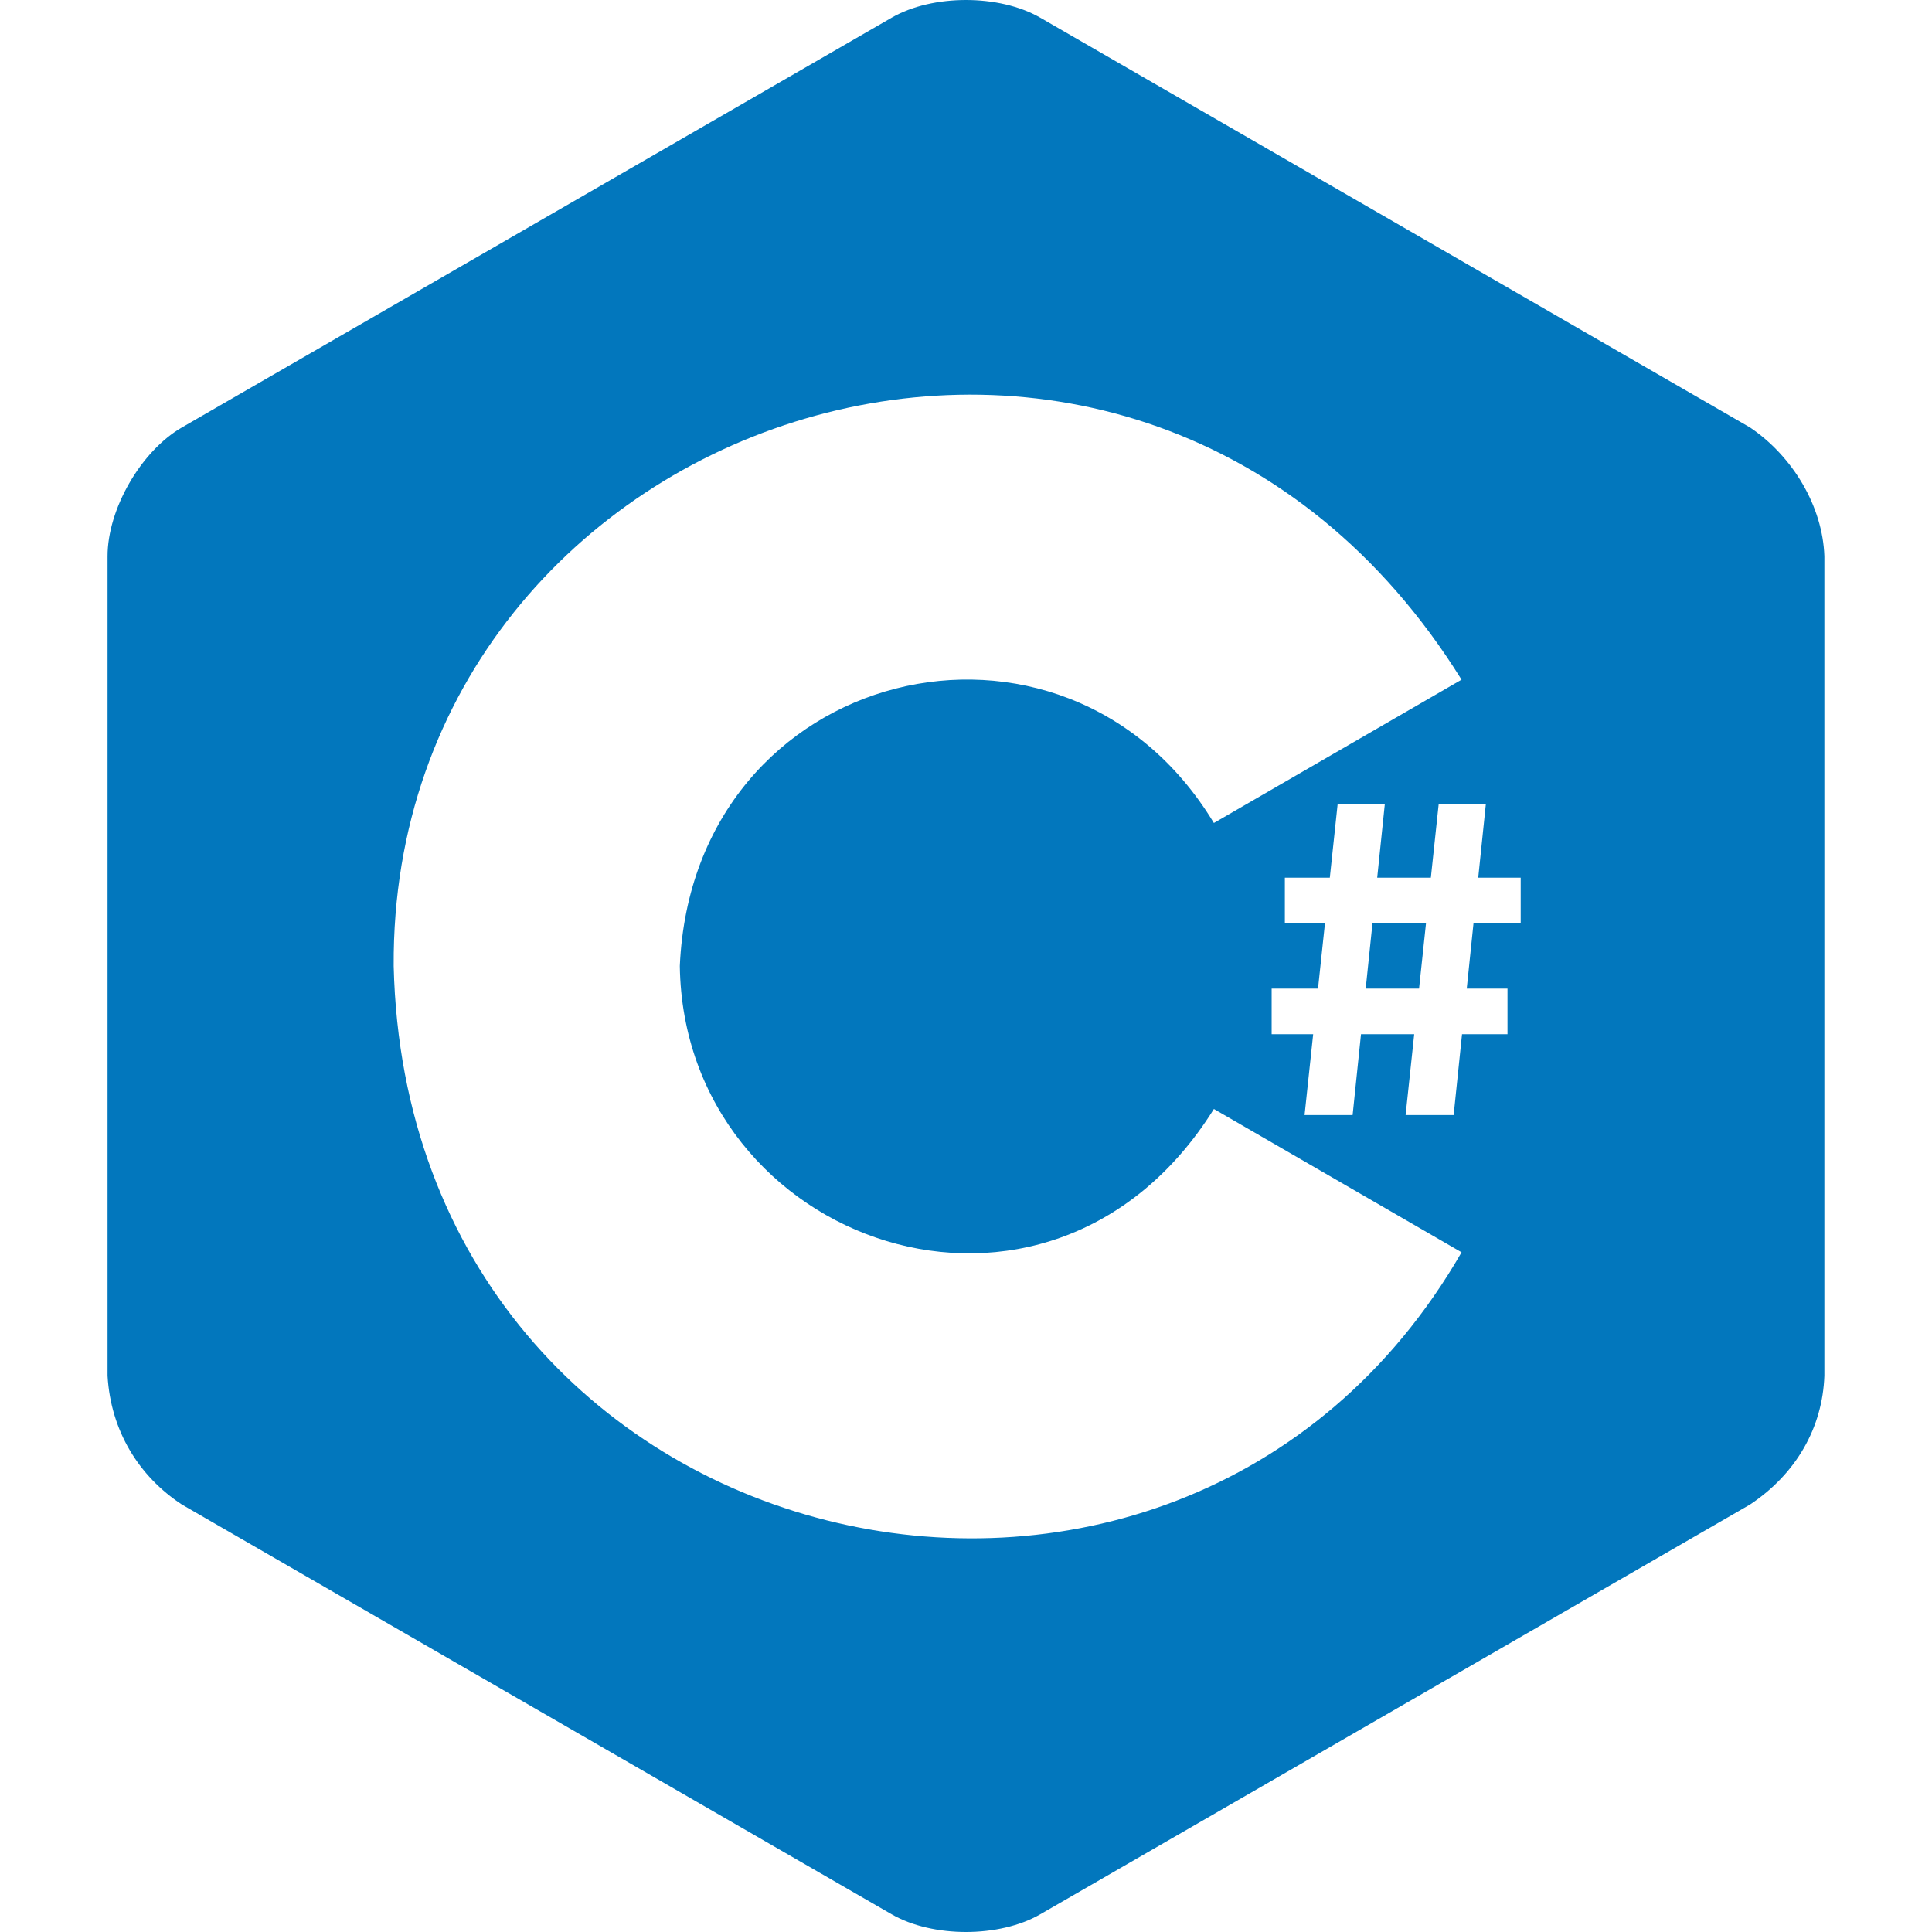
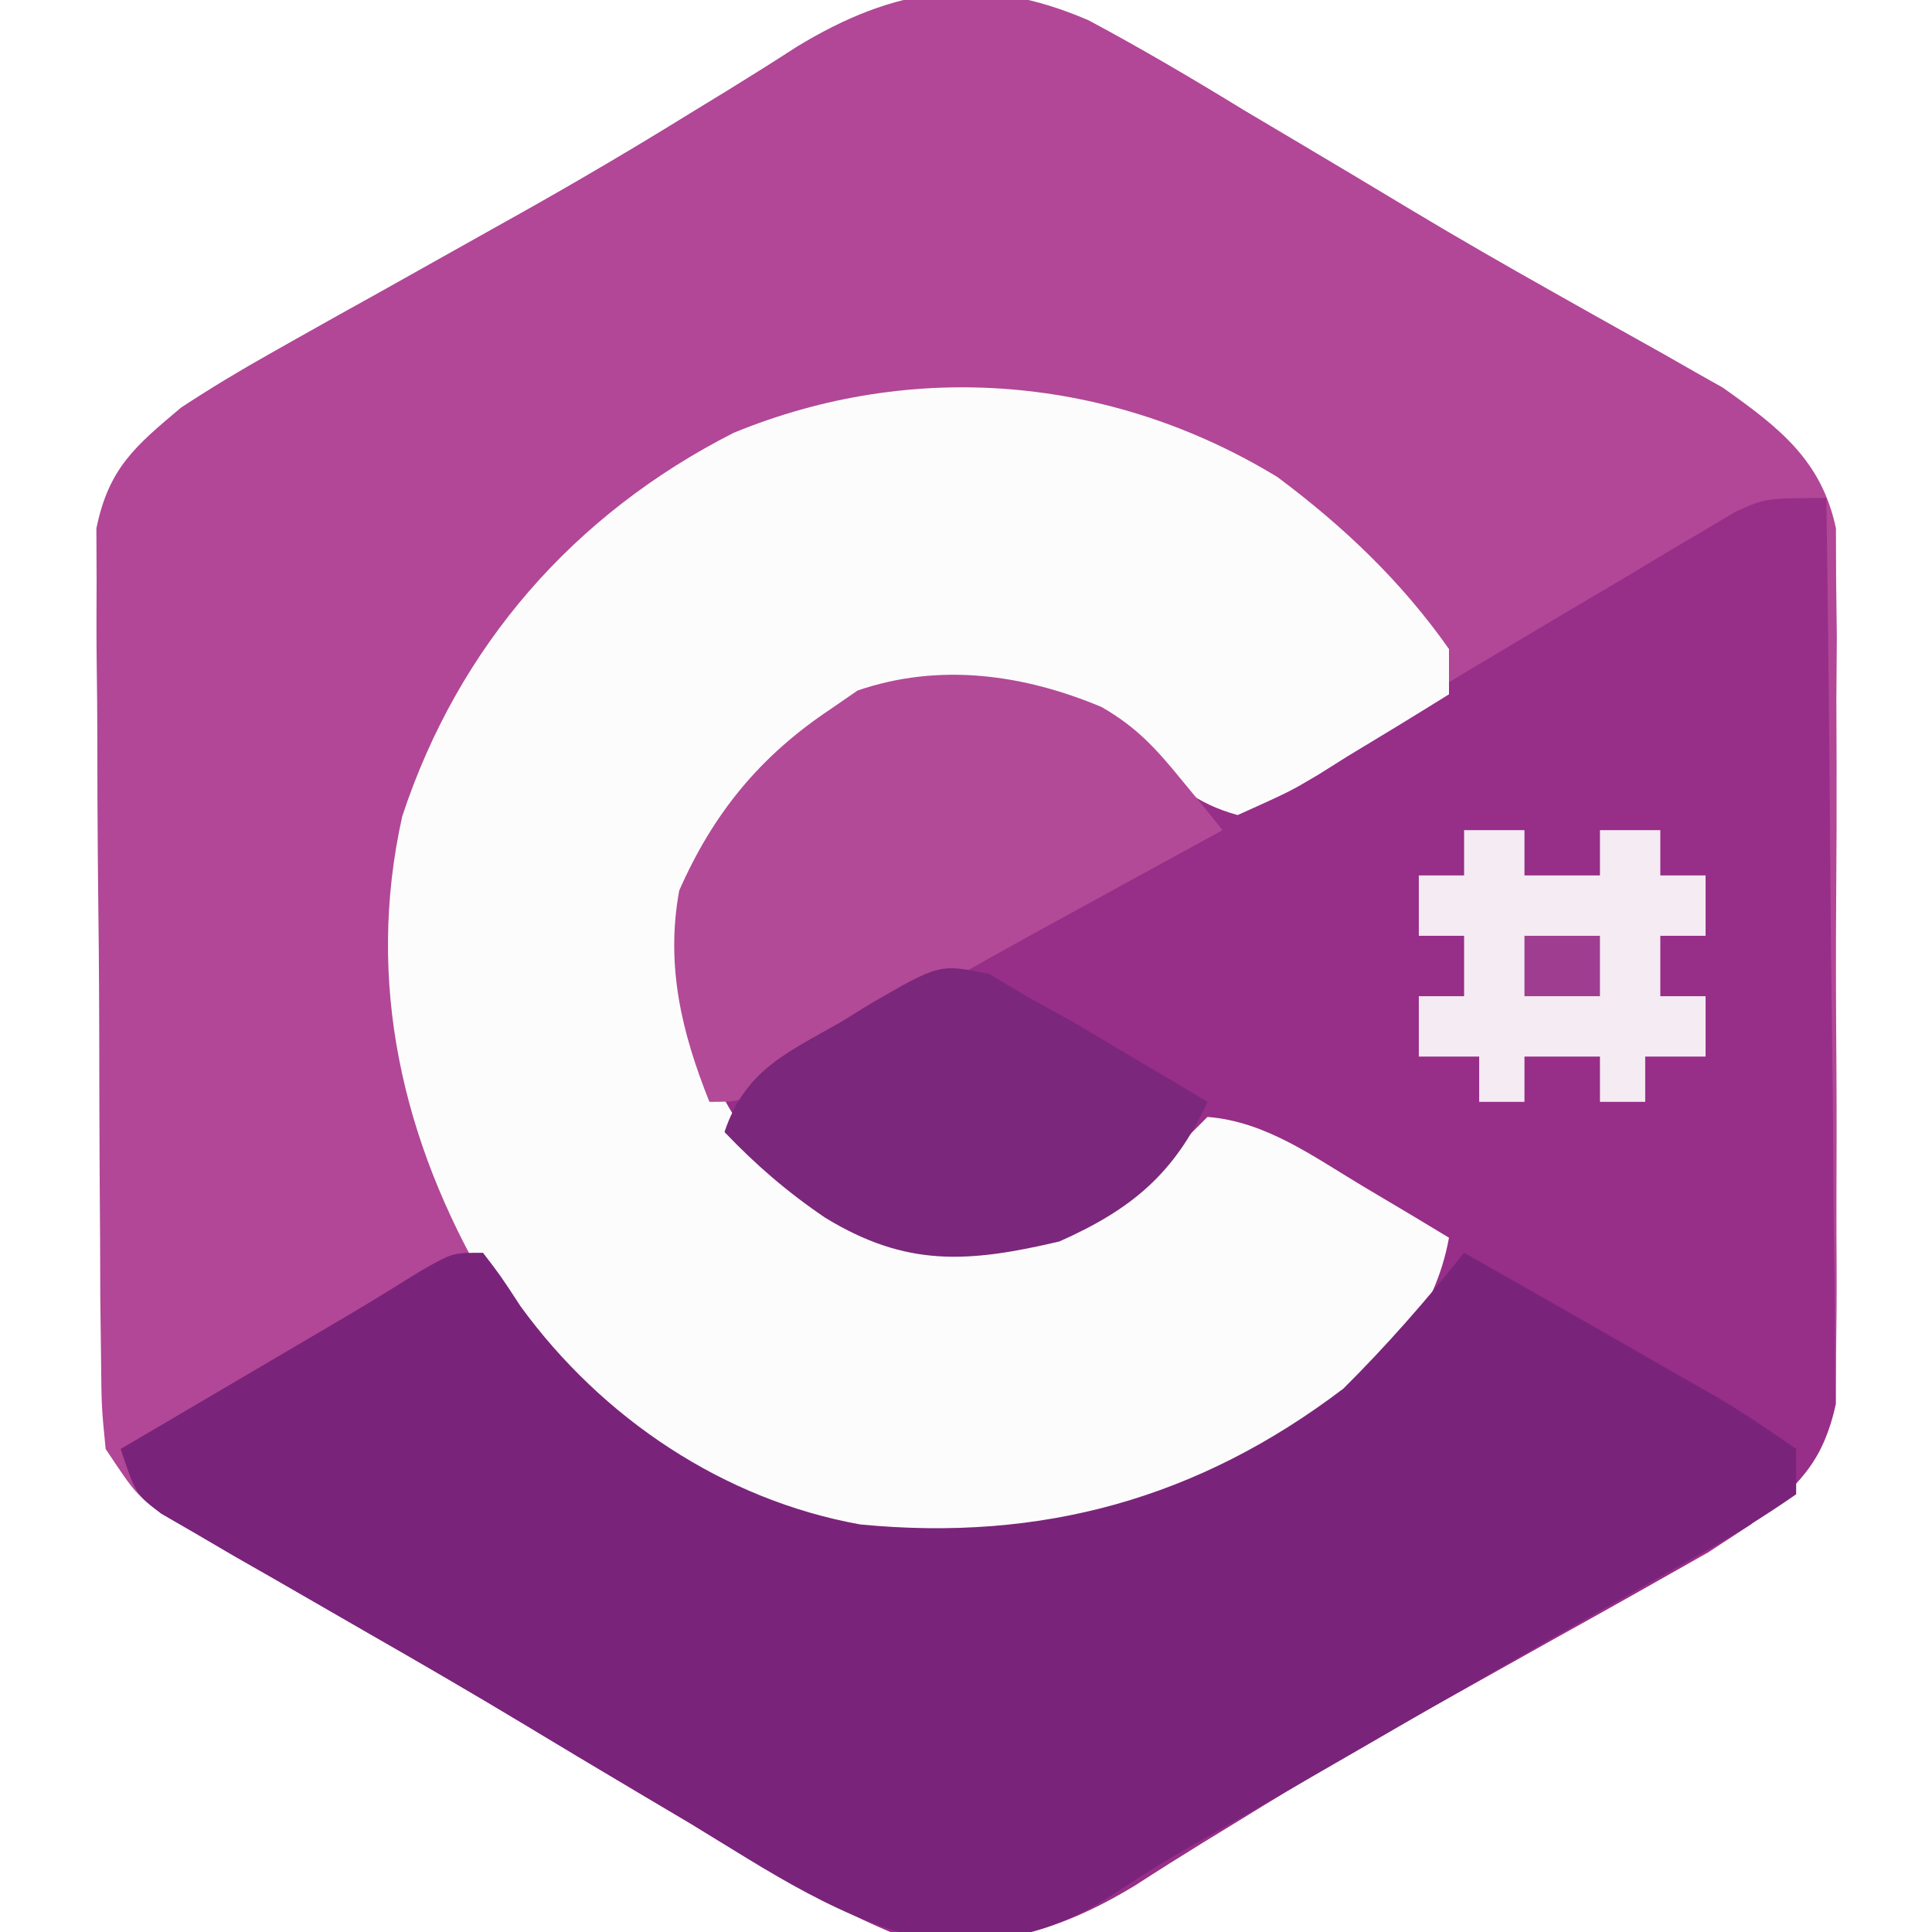
- <svg xmlns="http://www.w3.org/2000/svg" width="512" height="512" viewBox="0 0 512 512" fill="none">
-   <path d="M363.722 244.664H377.907L376.063 262H361.927L363.722 244.664ZM483.48 147.408V364.592C482.999 378.308 476.027 390.57 463.779 398.716L275.691 507.307C264.856 513.564 247.124 513.564 236.289 507.307L48.201 398.716C36.786 391.232 29.343 379.164 28.5 364.592V147.408C28.5 134.896 37.365 119.539 48.201 113.284L236.289 4.692C247.124 -1.564 264.856 -1.564 275.691 4.692L463.779 113.284C475.157 120.965 483.04 134.243 483.48 147.408ZM387.331 331.872L321.696 293.893C277.914 363.979 181.22 329.73 180.16 256.001C183.691 176.002 282.07 152.57 321.692 218.104L387.326 180.123C301.789 42.522 103.439 107.912 104.33 256.001C108.132 415.653 311.948 462.735 387.331 331.872ZM403 232.592H391.747L393.776 213H381.276L379.192 232.592H364.972L367 213H354.5L352.416 232.592H340.5V244.664H351.132L349.288 262H337V274.072H348.004L345.724 295.5H358.459L360.678 274.072H374.779L372.5 295.5H385.235L387.453 274.072H399.5V262H388.703L390.497 244.664H403V232.592Z" fill="#0277BD" />
+ <svg xmlns="http://www.w3.org/2000/svg" version="1.1" width="128" height="128">
+   <path d="M0 0 C3.517 1.877 6.928 3.891 10.326 5.972 C11.562 6.708 12.799 7.442 14.037 8.175 C16.505 9.637 18.967 11.109 21.424 12.59 C24.509 14.443 27.627 16.232 30.764 17.996 C31.629 18.484 32.495 18.972 33.387 19.475 C34.961 20.36 36.537 21.242 38.115 22.12 C38.812 22.518 39.51 22.917 40.229 23.328 C40.82 23.66 41.412 23.993 42.021 24.336 C45.702 26.945 48.561 29.114 49.524 33.657 C49.528 34.768 49.532 35.879 49.536 37.023 C49.551 38.288 49.567 39.553 49.583 40.856 C49.574 42.228 49.564 43.6 49.553 44.972 C49.556 46.388 49.561 47.804 49.567 49.219 C49.575 52.182 49.564 55.144 49.541 58.106 C49.512 61.896 49.528 65.684 49.558 69.474 C49.576 72.396 49.571 75.318 49.558 78.24 C49.554 79.637 49.558 81.034 49.57 82.431 C49.583 84.386 49.56 86.341 49.536 88.296 C49.53 89.963 49.53 89.963 49.524 91.662 C48.474 96.618 45.136 98.841 41.052 101.521 C40.026 102.096 39 102.67 37.943 103.261 C37.38 103.58 36.817 103.899 36.236 104.227 C34.417 105.254 32.591 106.27 30.764 107.285 C28.231 108.701 25.7 110.122 23.17 111.542 C22.544 111.893 21.918 112.243 21.274 112.603 C17.522 114.71 13.83 116.888 10.17 119.152 C9.33 119.665 8.489 120.179 7.624 120.708 C6.106 121.642 4.598 122.591 3.103 123.561 C-2.248 126.812 -6.906 128.014 -13.111 126.66 C-17.772 124.669 -22.047 122.112 -26.361 119.472 C-27.587 118.743 -28.814 118.015 -30.042 117.29 C-32.532 115.815 -35.014 114.329 -37.491 112.833 C-40.891 110.784 -44.32 108.79 -47.76 106.808 C-49.752 105.655 -51.744 104.501 -53.736 103.347 C-54.66 102.815 -55.583 102.283 -56.534 101.735 C-57.377 101.24 -58.22 100.744 -59.088 100.234 C-59.821 99.807 -60.554 99.38 -61.309 98.94 C-63.111 97.66 -63.111 97.66 -65.111 94.66 C-65.385 91.903 -65.385 91.903 -65.418 88.523 C-65.434 87.258 -65.45 85.994 -65.466 84.69 C-65.473 83.308 -65.478 81.925 -65.482 80.542 C-65.491 79.124 -65.501 77.705 -65.51 76.287 C-65.526 73.312 -65.534 70.338 -65.537 67.364 C-65.542 63.559 -65.58 59.754 -65.626 55.949 C-65.655 53.018 -65.663 50.088 -65.664 47.157 C-65.668 45.754 -65.68 44.352 -65.701 42.949 C-65.728 40.985 -65.72 39.019 -65.711 37.055 C-65.716 35.938 -65.721 34.821 -65.726 33.67 C-64.913 29.69 -63.178 28.235 -60.111 25.66 C-58.174 24.388 -56.188 23.19 -54.166 22.058 C-53.603 21.739 -53.039 21.421 -52.459 21.092 C-50.639 20.065 -48.813 19.049 -46.986 18.035 C-44.454 16.618 -41.923 15.197 -39.393 13.777 C-38.767 13.427 -38.141 13.077 -37.496 12.716 C-33.745 10.609 -30.052 8.431 -26.393 6.167 C-25.552 5.654 -24.712 5.14 -23.846 4.611 C-22.329 3.678 -20.821 2.728 -19.326 1.759 C-12.816 -2.197 -7.125 -3.069 0 0 Z " fill="#B14796" transform="translate(72.11133,1.340332)" />
+   <path d="M0 0 C0.116 8.128 0.205 16.255 0.259 24.383 C0.285 28.158 0.32 31.932 0.377 35.706 C0.432 39.35 0.461 42.994 0.474 46.638 C0.484 48.027 0.502 49.416 0.529 50.804 C0.565 52.752 0.567 54.701 0.568 56.649 C0.579 57.757 0.59 58.865 0.601 60.007 C-0.197 63.981 -1.942 65.43 -5 68 C-6.937 69.271 -8.923 70.47 -10.945 71.602 C-11.509 71.92 -12.072 72.239 -12.652 72.567 C-14.472 73.595 -16.298 74.61 -18.125 75.625 C-20.658 77.042 -23.188 78.462 -25.719 79.883 C-26.345 80.233 -26.97 80.583 -27.615 80.944 C-31.366 83.051 -35.059 85.229 -38.719 87.492 C-39.559 88.006 -40.399 88.519 -41.265 89.048 C-42.783 89.982 -44.291 90.932 -45.786 91.901 C-51.137 95.152 -55.794 96.354 -62 95 C-66.661 93.009 -70.936 90.453 -75.25 87.812 C-76.475 87.083 -77.702 86.356 -78.929 85.63 C-81.418 84.155 -83.899 82.668 -86.375 81.173 C-89.786 79.119 -93.229 77.127 -96.684 75.148 C-98.685 73.995 -100.686 72.841 -102.688 71.688 C-103.619 71.156 -104.551 70.624 -105.511 70.075 C-106.357 69.58 -107.203 69.085 -108.074 68.574 C-108.812 68.147 -109.551 67.72 -110.311 67.28 C-112 66 -112 66 -113 63 C-112.511 62.713 -112.022 62.426 -111.519 62.13 C-109.283 60.816 -107.048 59.502 -104.812 58.188 C-104.044 57.736 -103.275 57.284 -102.482 56.818 C-101.356 56.156 -101.356 56.156 -100.207 55.48 C-99.478 55.053 -98.749 54.625 -97.999 54.185 C-96.344 53.204 -94.707 52.194 -93.074 51.176 C-91 50 -91 50 -89 50 C-87.844 51.504 -87.844 51.504 -86.5 53.562 C-81.11 60.959 -73.067 66.369 -64 68 C-51.914 69.164 -41.753 66.223 -32 59 C-29.713 56.855 -27.61 54.702 -26 52 C-26 51.01 -26 50.02 -26 49 C-28.54 47.023 -28.54 47.023 -31.75 45.25 C-32.817 44.616 -33.885 43.982 -34.984 43.328 C-37.79 41.815 -37.79 41.815 -40.211 42.145 C-42.624 43.298 -44.428 45.051 -46.438 46.789 C-50.348 49.819 -55.052 50.513 -59.914 50.383 C-65.017 49.446 -68.843 46.188 -72.375 42.562 C-75.609 37.462 -77.106 32.026 -76 26 C-73.755 20.898 -70.656 17.104 -66 14 C-65.402 13.588 -64.804 13.175 -64.188 12.75 C-58.565 10.822 -53.182 11.805 -47.832 14 C-44.97 15.562 -43.126 17.542 -41 20 C-36.922 18.756 -33.458 17.265 -29.812 15.062 C-28.788 14.454 -27.763 13.846 -26.707 13.219 C-25.471 12.48 -24.235 11.74 -23 11 C-19.674 9.009 -16.339 7.032 -13 5.062 C-12.175 4.566 -11.35 4.069 -10.499 3.557 C-9.716 3.096 -8.932 2.635 -8.125 2.16 C-7.077 1.536 -7.077 1.536 -6.008 0.899 C-4 0 -4 0 0 0 Z " fill="#972E88" transform="translate(121,33)" />
+   <path d="M0 0 C4.405 3.295 8.186 6.888 11.355 11.387 C11.355 12.377 11.355 13.367 11.355 14.387 C9.116 15.782 6.867 17.152 4.605 18.512 C3.971 18.91 3.337 19.308 2.684 19.719 C0.809 20.832 0.809 20.832 -2.645 22.387 C-5.509 21.6 -6.731 20.314 -9.02 18.387 C-13.451 15.01 -17.969 13.834 -23.562 14.016 C-29.258 15.031 -33.396 18.56 -36.645 23.199 C-39.381 28.127 -39.39 32.095 -38.168 37.492 C-36.524 42.77 -34.155 45.257 -29.645 48.387 C-29.026 48.82 -28.407 49.253 -27.77 49.699 C-22.123 51.526 -16.817 50.56 -11.461 48.391 C-9.322 47.318 -9.322 47.318 -6.895 44.637 C-6.152 43.894 -5.41 43.152 -4.645 42.387 C-0.784 42.688 2.353 45.005 5.605 46.949 C6.683 47.59 7.761 48.231 8.871 48.891 C9.691 49.384 10.511 49.878 11.355 50.387 C10.398 55.643 7.213 58.862 3.355 62.387 C-6.439 69.023 -15.863 71.565 -27.645 70.387 C-37.998 68.057 -46.285 62.232 -52.363 53.57 C-57.993 43.975 -60.441 33.46 -57.996 22.473 C-54.28 11.197 -46.633 2.447 -36.047 -2.934 C-24.169 -7.822 -11.021 -6.723 0 0 Z " fill="#FDFCFD" transform="translate(84.64453,31.61328)" />
+   <path d="M0 0 C1.156 1.504 1.156 1.504 2.5 3.562 C7.89 10.959 15.933 16.369 25 18 C36.99 19.155 47.383 16.307 57 9 C59.869 6.15 62.483 3.163 65 0 C69.091 2.316 73.175 4.643 77.247 6.991 C78.732 7.846 80.221 8.693 81.711 9.539 C83.527 10.608 85.274 11.792 87 13 C87 13.99 87 14.98 87 16 C84.737 17.576 82.53 18.917 80.125 20.25 C79.388 20.67 78.652 21.091 77.893 21.524 C76.221 22.478 74.546 23.428 72.869 24.374 C69.096 26.512 65.344 28.685 61.59 30.857 C61.015 31.19 60.44 31.523 59.847 31.866 C59.272 32.199 58.697 32.532 58.104 32.875 C54.31 35.069 50.513 37.259 46.702 39.425 C45.116 40.349 43.546 41.306 42.024 42.333 C38.009 45.003 34.535 45.795 29.803 45.583 C23.862 44.347 18.867 40.944 13.75 37.812 C12.525 37.083 11.298 36.356 10.071 35.63 C7.582 34.155 5.101 32.668 2.625 31.173 C-0.786 29.119 -4.229 27.127 -7.684 25.148 C-9.685 23.995 -11.686 22.841 -13.688 21.688 C-14.619 21.156 -15.551 20.624 -16.511 20.075 C-17.357 19.58 -18.203 19.085 -19.074 18.574 C-19.812 18.147 -20.551 17.72 -21.311 17.28 C-23 16 -23 16 -24 13 C-23.511 12.713 -23.022 12.426 -22.519 12.13 C-20.283 10.816 -18.048 9.502 -15.812 8.188 C-15.044 7.736 -14.275 7.284 -13.482 6.818 C-12.732 6.377 -11.981 5.935 -11.207 5.48 C-10.114 4.839 -10.114 4.839 -8.999 4.185 C-7.344 3.204 -5.707 2.194 -4.074 1.176 C-2 0 -2 0 0 0 Z " fill="#79247A" transform="translate(32,83)" />
+   <path d="M0 0 C2.291 1.315 3.59 2.736 5.255 4.777 C5.777 5.409 6.299 6.041 6.836 6.692 C7.419 7.417 7.419 7.417 8.013 8.156 C7.47 8.452 6.927 8.749 6.367 9.054 C3.831 10.44 1.297 11.829 -1.237 13.218 C-2.602 13.966 -2.602 13.966 -3.995 14.729 C-10.025 18.045 -15.981 21.449 -21.87 25.011 C-23.987 26.156 -23.987 26.156 -25.987 26.156 C-27.839 21.526 -28.896 17.109 -27.987 12.156 C-25.742 7.054 -22.644 3.26 -17.987 0.156 C-17.389 -0.257 -16.791 -0.669 -16.175 -1.094 C-10.756 -2.952 -5.187 -2.178 0 0 Z " fill="#B24A97" transform="translate(72.9873,46.84448)" />
+   <path d="M0 0 C1.208 0.721 1.208 0.721 2.441 1.457 C3.469 2.027 4.496 2.597 5.555 3.184 C6.61 3.81 7.666 4.437 8.754 5.082 C9.823 5.714 10.891 6.345 11.992 6.996 C13.205 7.719 13.205 7.719 14.441 8.457 C12.255 13.206 9.431 15.573 4.629 17.707 C-1.455 19.139 -5.521 19.404 -10.871 16.145 C-13.369 14.457 -15.479 12.639 -17.559 10.457 C-16.181 6.325 -13.402 5.207 -9.809 3.145 C-9.187 2.76 -8.566 2.375 -7.926 1.979 C-3.3 -0.7 -3.3 -0.7 0 0 Z " fill="#7B277B" transform="translate(65.55859,64.54297)" />
+   <path d="M0 0 C1.32 0 2.64 0 4 0 C4 0.99 4 1.98 4 3 C5.65 3 7.3 3 9 3 C9 2.01 9 1.02 9 0 C10.32 0 11.64 0 13 0 C13 0.99 13 1.98 13 3 C13.99 3 14.98 3 16 3 C16 4.32 16 5.64 16 7 C15.01 7 14.02 7 13 7 C13 8.32 13 9.64 13 11 C13.99 11 14.98 11 16 11 C16 12.32 16 13.64 16 15 C14.68 15 13.36 15 12 15 C12 15.99 12 16.98 12 18 C11.01 18 10.02 18 9 18 C9 17.01 9 16.02 9 15 C7.35 15 5.7 15 4 15 C4 15.99 4 16.98 4 18 C3.01 18 2.02 18 1 18 C1 17.01 1 16.02 1 15 C-0.32 15 -1.64 15 -3 15 C-3 13.68 -3 12.36 -3 11 C-2.01 11 -1.02 11 0 11 C0 9.68 0 8.36 0 7 C-0.99 7 -1.98 7 -3 7 C-3 5.68 -3 4.36 -3 3 C-2.01 3 -1.02 3 0 3 C0 2.01 0 1.02 0 0 Z " fill="#F5EBF3" transform="translate(97,55)" />
+   <path d="M0 0 C1.65 0 3.3 0 5 0 C5 1.32 5 2.64 5 4 C3.35 4 1.7 4 0 4 C0 2.68 0 1.36 0 0 Z " fill="#9F3E91" transform="translate(101,62)" />
</svg>
